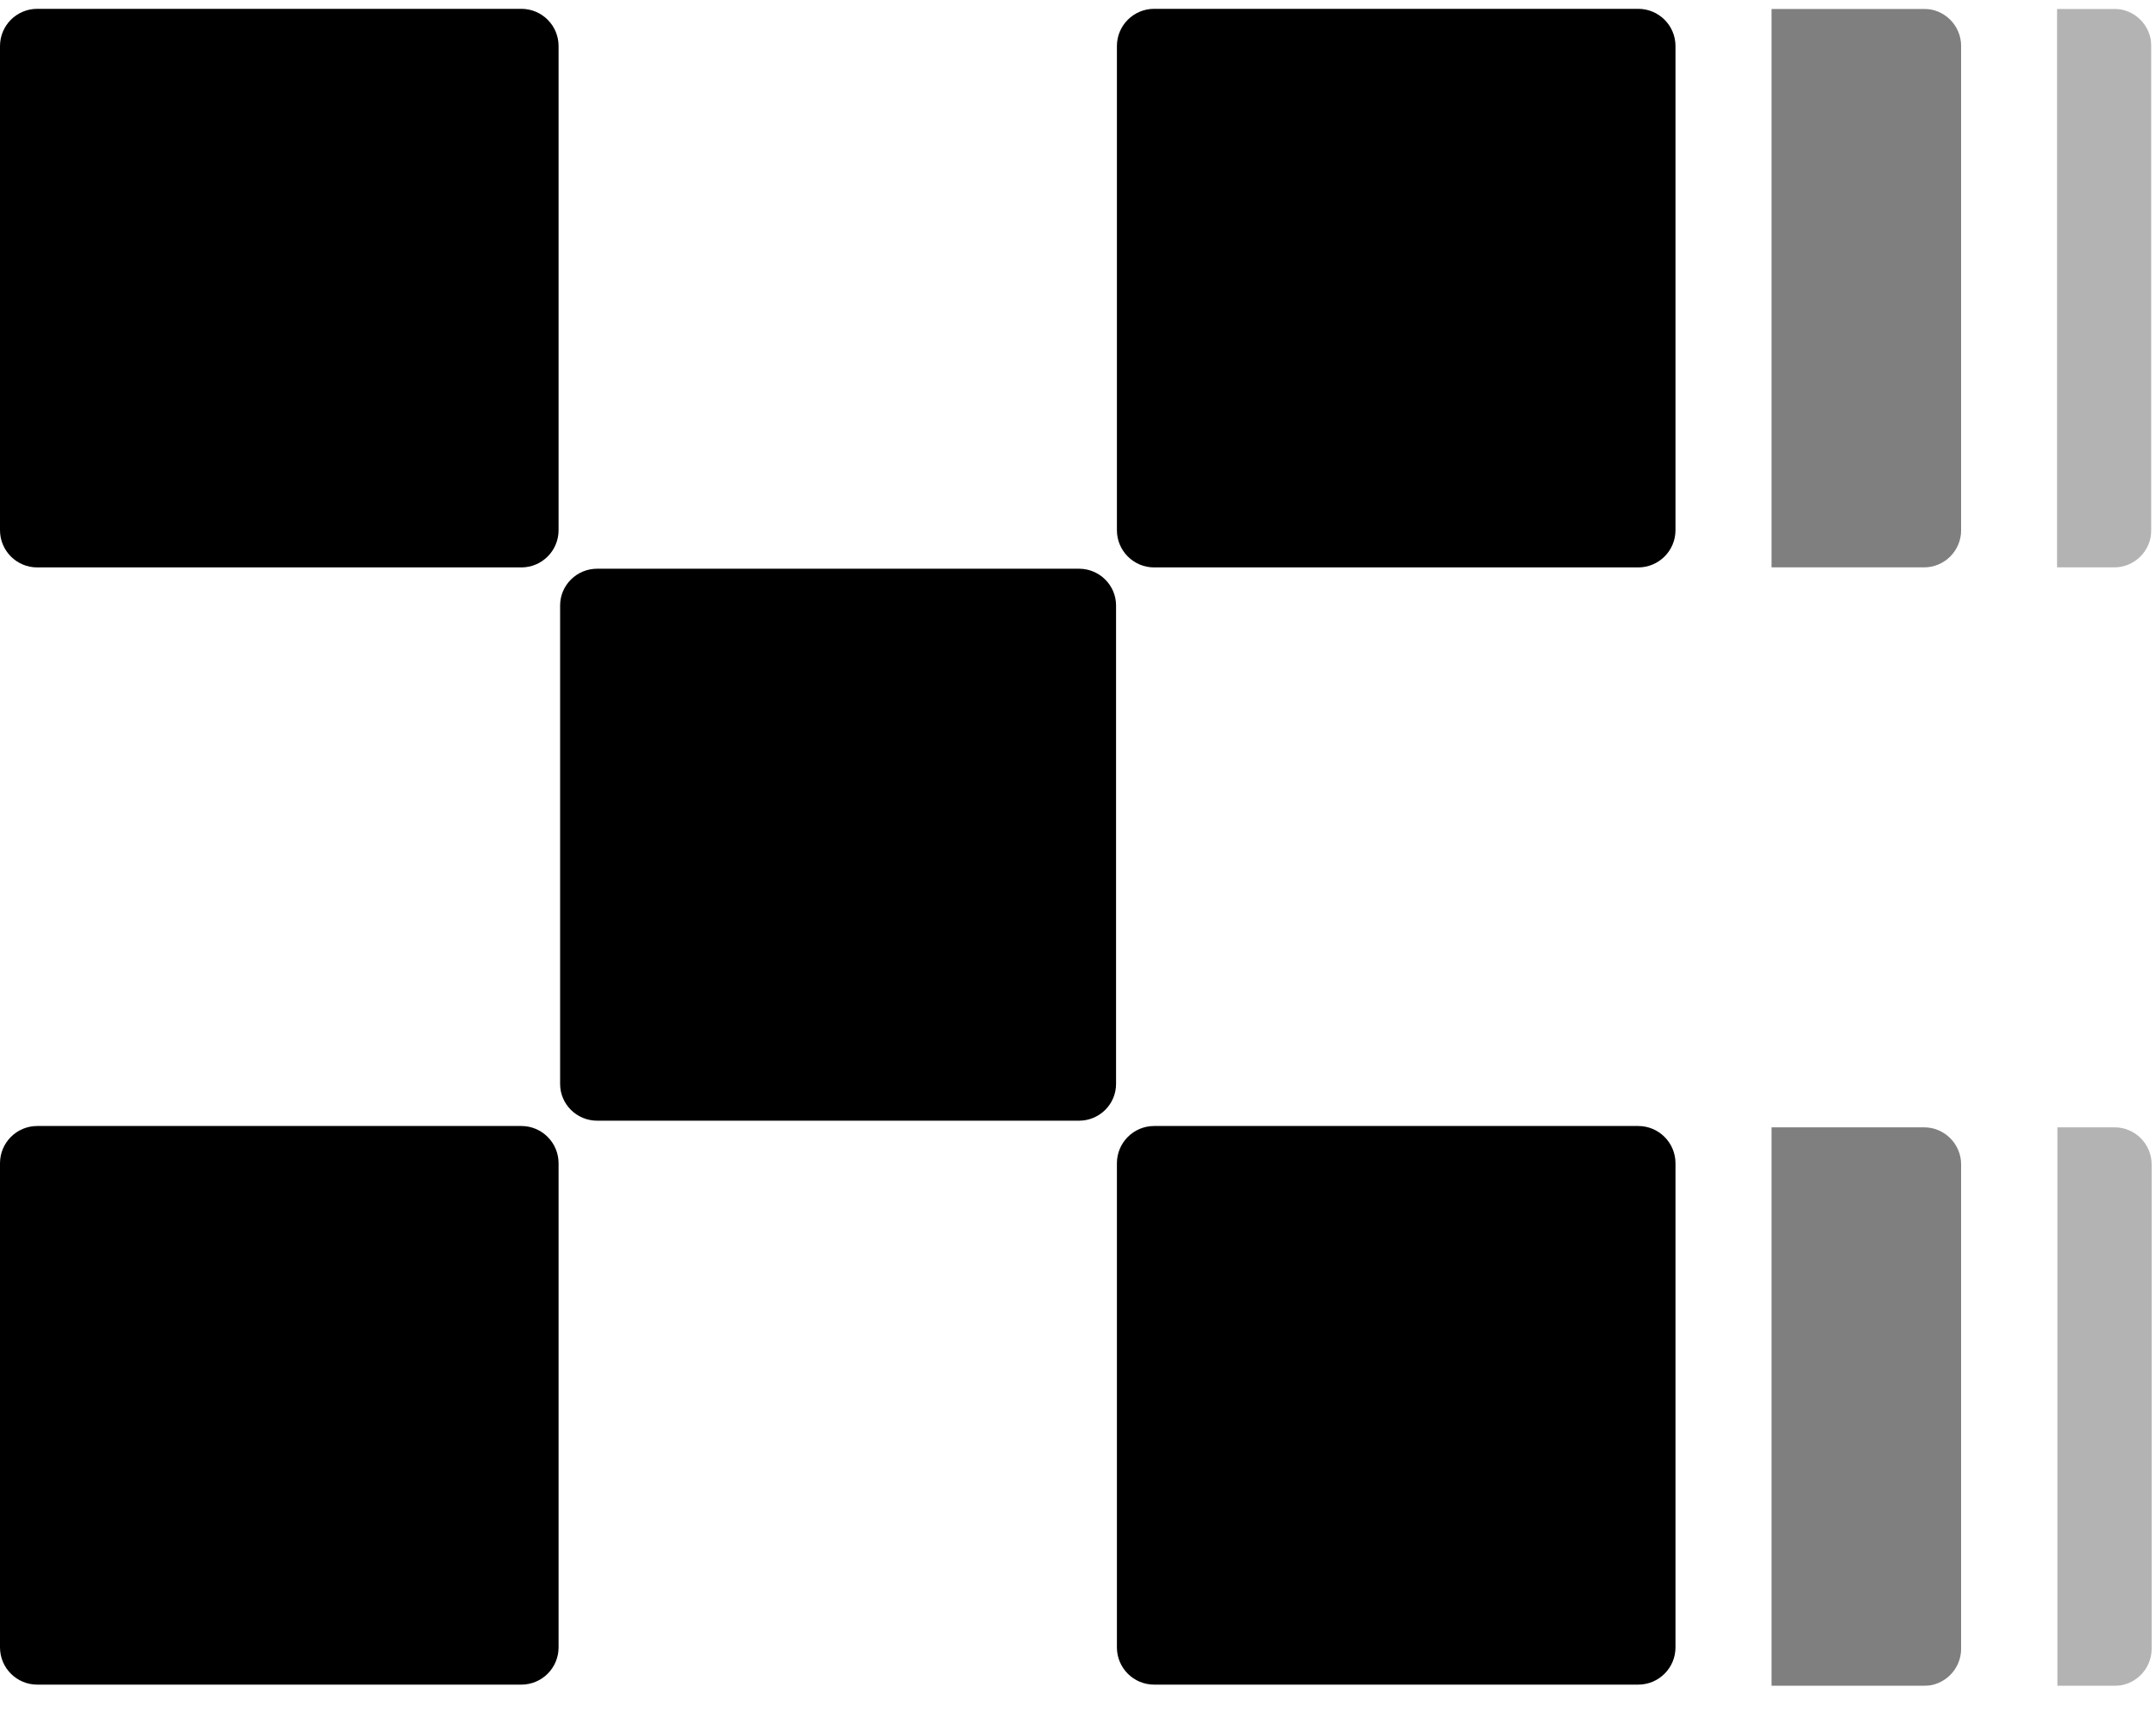
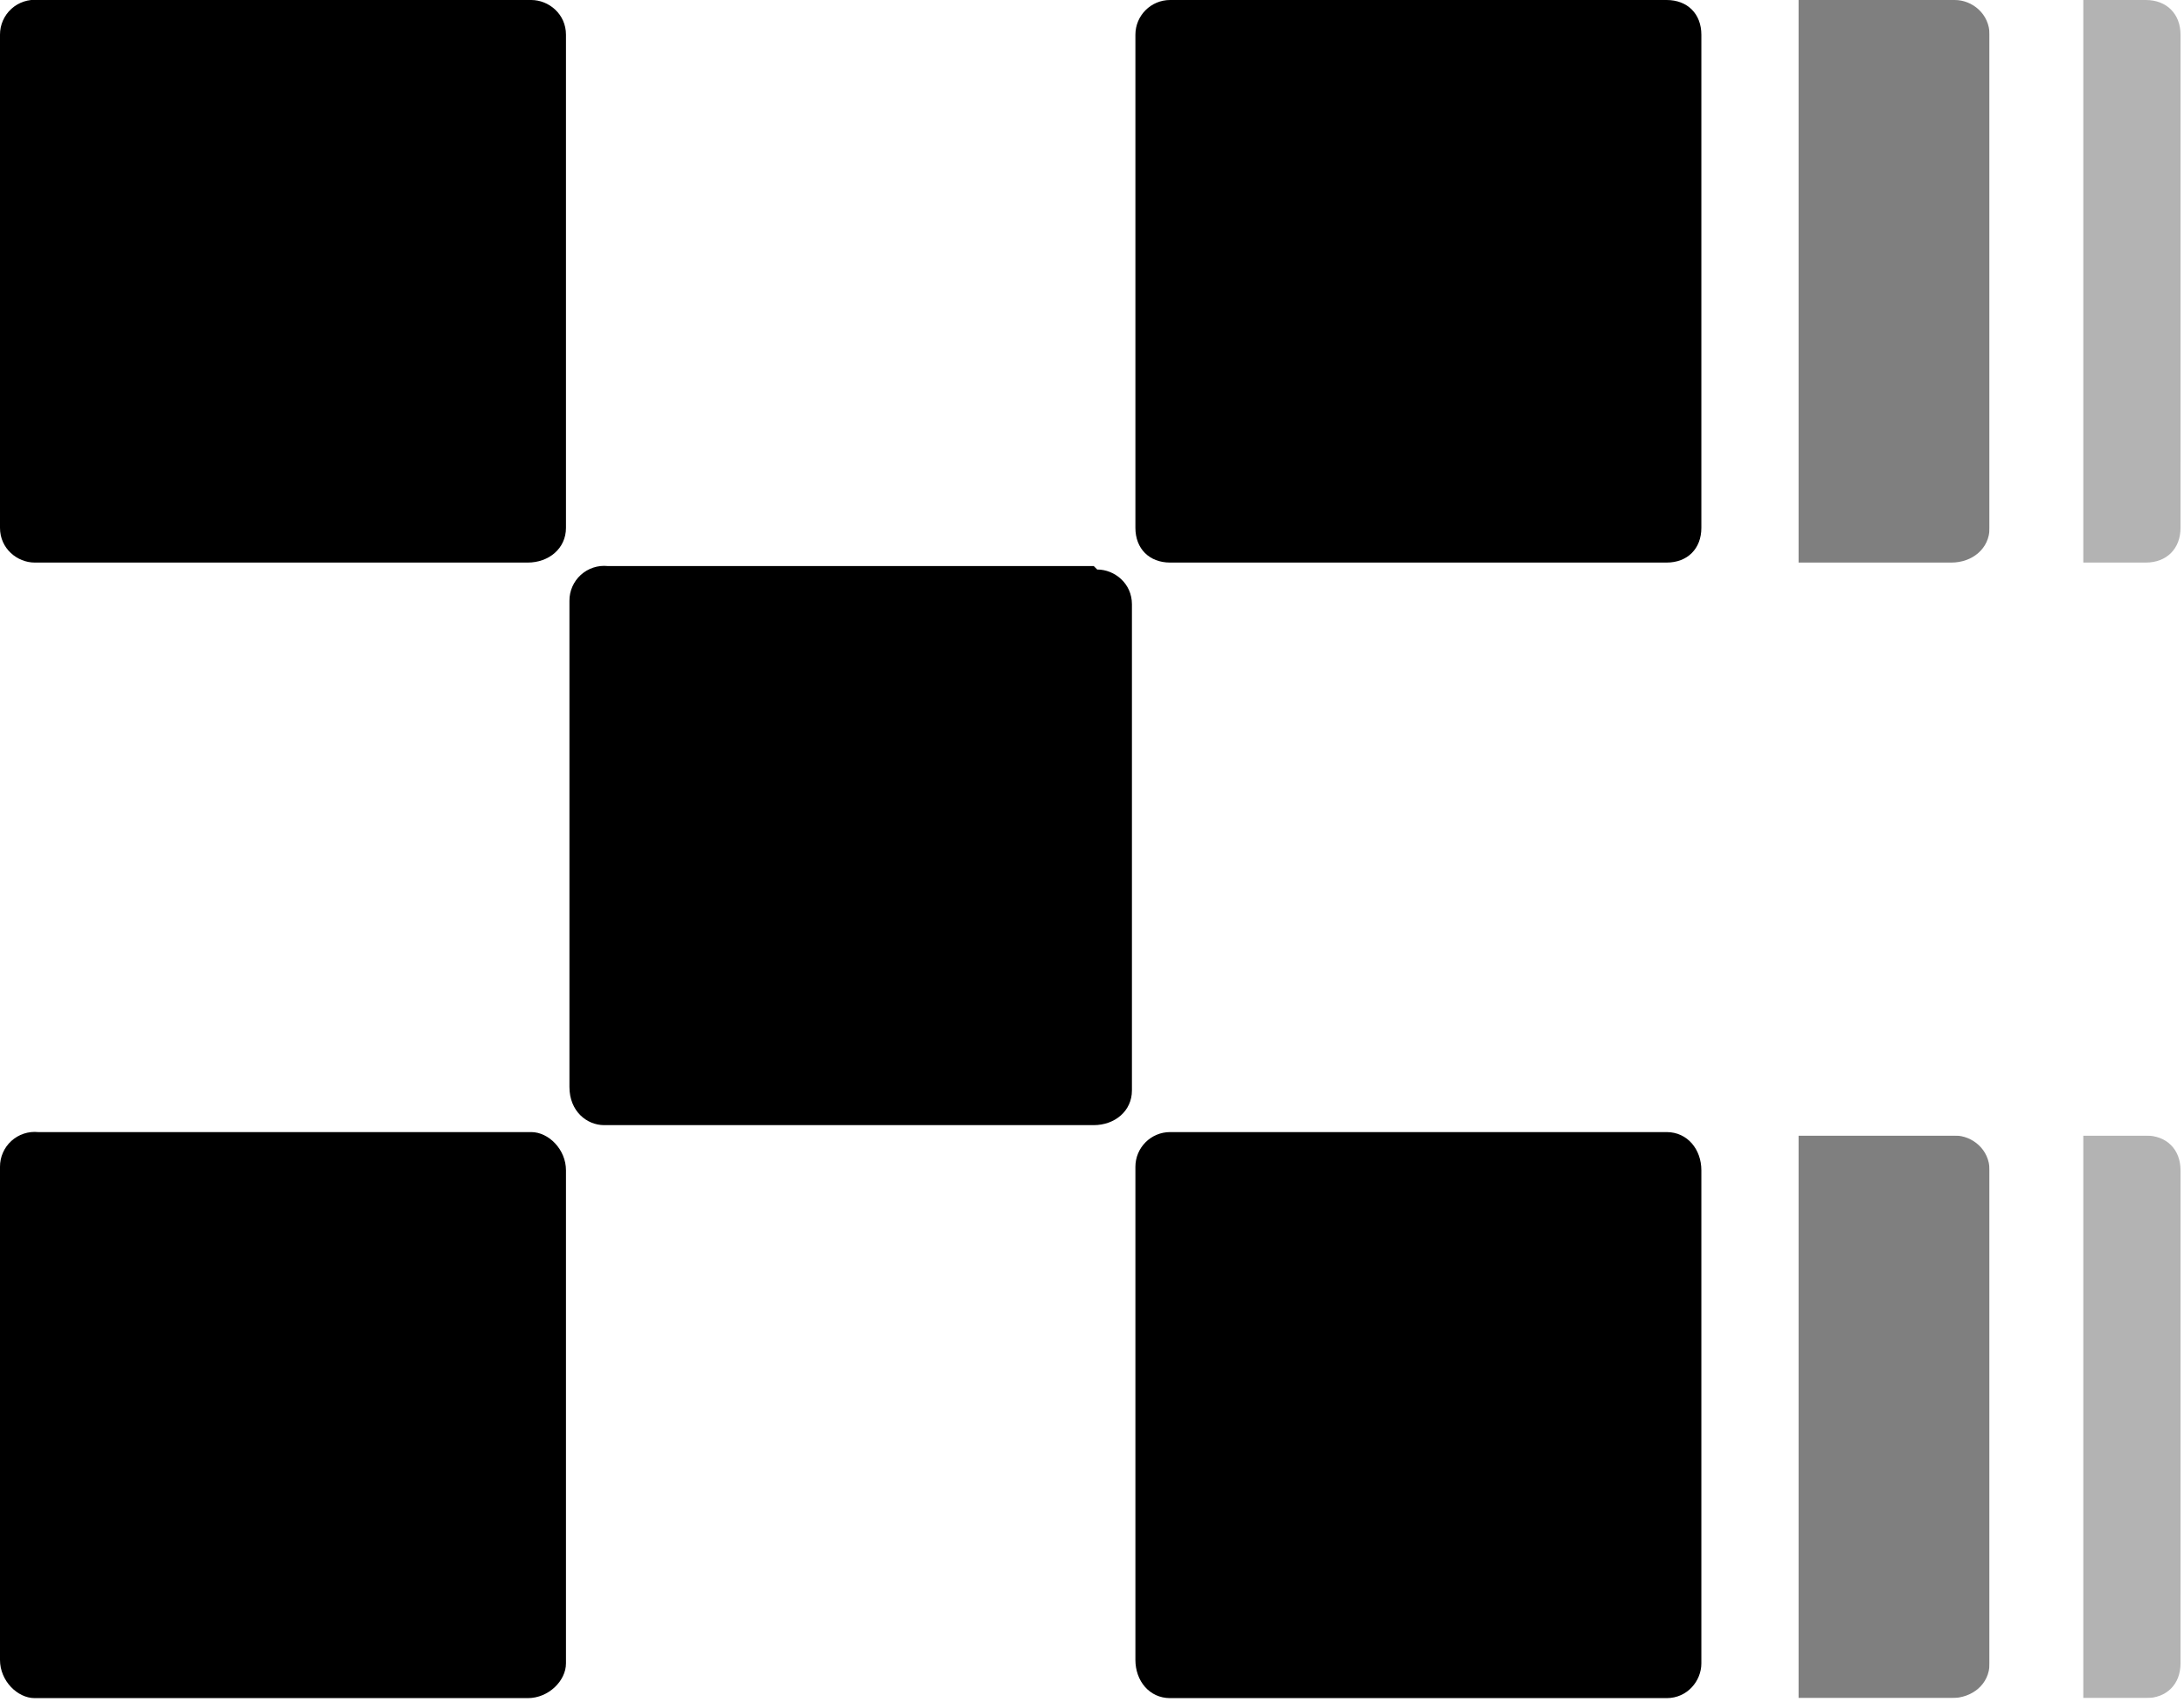
- <svg xmlns="http://www.w3.org/2000/svg" width="63" height="50" viewBox="0 0 63 50" fill="none">
-   <mask id="mask0_11375_9124" style="mask-type:alpha" maskUnits="userSpaceOnUse" x="51" y="32" width="7" height="18">
-     <rect width="5.544" height="16.322" transform="matrix(-1 0 0 1 57.3105 32.9375)" fill="black" />
+ <svg xmlns="http://www.w3.org/2000/svg" fill="none" viewBox="0 0.3 62.9 49">
+   <mask id="a" width="7" height="18" x="51" y="32" maskUnits="userSpaceOnUse" style="mask-type:alpha">
+     <path fill="#000" d="M57.3 33h-5.5v16.2h5.5z" />
  </mask>
-   <g mask="url(#mask0_11375_9124)">
-     <path d="M56.218 32.938H42.072C41.471 32.938 40.984 33.425 40.984 34.026V48.171C40.984 48.772 41.471 49.259 42.072 49.259H56.218C56.819 49.259 57.306 48.772 57.306 48.171V34.026C57.306 33.425 56.819 32.938 56.218 32.938Z" fill="black" fill-opacity="0.5" />
+   <g mask="url(#a)">
+     <path fill="#000" fill-opacity=".5" d="M56.2 33H42.1a1 1 0 0 0-1.1 1v14.2c0 .6.5 1 1 1h14.2c.6 0 1.1-.4 1.1-1V34c0-.6-.5-1-1-1Z" />
  </g>
-   <mask id="mask1_11375_9124" style="mask-type:alpha" maskUnits="userSpaceOnUse" x="51" y="0" width="7" height="17">
-     <rect width="5.544" height="16.322" transform="matrix(-1 0 0 1 57.3105 0.257812)" fill="url(#paint0_linear_11375_9124)" />
+   <mask id="c" width="7" height="17" x="51" y="0" maskUnits="userSpaceOnUse" style="mask-type:alpha">
+     <path fill="url(#b)" d="M0 0h5.5v16.3H0z" transform="matrix(-1 0 0 1 57.3 .3)" />
  </mask>
-   <g mask="url(#mask1_11375_9124)">
-     <path d="M56.218 0.258H42.072C41.471 0.258 40.984 0.745 40.984 1.346V15.491C40.984 16.092 41.471 16.579 42.072 16.579H56.218C56.819 16.579 57.306 16.092 57.306 15.491V1.346C57.306 0.745 56.819 0.258 56.218 0.258Z" fill="black" fill-opacity="0.5" />
+   <g mask="url(#c)">
+     <path fill="#000" fill-opacity=".5" d="M56.2.3H42.1a1 1 0 0 0-1.1 1v14.2c0 .6.5 1 1 1h14.2c.6 0 1.1-.4 1.1-1V1.3c0-.6-.5-1-1-1Z" />
  </g>
-   <mask id="mask2_11375_9124" style="mask-type:alpha" maskUnits="userSpaceOnUse" x="60" y="0" width="3" height="17">
-     <rect width="2.758" height="16.322" transform="matrix(-1 0 0 1 62.8672 0.257812)" fill="black" />
+   <mask id="d" width="3" height="17" x="60" y="0" maskUnits="userSpaceOnUse" style="mask-type:alpha">
+     <path fill="#000" d="M62.9.3H60v16.3h2.8z" />
  </mask>
-   <g mask="url(#mask2_11375_9124)">
-     <path d="M61.775 0.258H47.629C47.028 0.258 46.541 0.745 46.541 1.346V15.491C46.541 16.092 47.028 16.579 47.629 16.579H61.775C62.376 16.579 62.863 16.092 62.863 15.491V1.346C62.863 0.745 62.376 0.258 61.775 0.258Z" fill="black" fill-opacity="0.3" />
+   <g mask="url(#d)">
+     <path fill="#000" fill-opacity=".3" d="M61.8.3H47.6a1 1 0 0 0-1 1v14.2c0 .6.4 1 1 1h14.2c.6 0 1-.4 1-1V1.3c0-.6-.4-1-1-1Z" />
  </g>
-   <mask id="mask3_11375_9124" style="mask-type:alpha" maskUnits="userSpaceOnUse" x="60" y="32" width="3" height="18">
-     <rect width="2.758" height="16.322" transform="matrix(-1 0 0 1 62.877 32.9375)" fill="black" />
+   <mask id="e" width="3" height="18" x="60" y="32" maskUnits="userSpaceOnUse" style="mask-type:alpha">
+     <path fill="#000" d="M62.9 33H60v16.2h2.8z" />
  </mask>
-   <g mask="url(#mask3_11375_9124)">
-     <path d="M61.785 32.938H47.639C47.038 32.938 46.551 33.425 46.551 34.026V48.171C46.551 48.772 47.038 49.259 47.639 49.259H61.785C62.386 49.259 62.873 48.772 62.873 48.171V34.026C62.873 33.425 62.386 32.938 61.785 32.938Z" fill="black" fill-opacity="0.3" />
+   <g mask="url(#e)">
+     <path fill="#000" fill-opacity=".3" d="M61.8 33H47.6a1 1 0 0 0-1 1v14.2c0 .6.4 1 1 1h14.2c.6 0 1-.4 1-1V34c0-.6-.4-1-1-1Z" />
  </g>
-   <path d="M31.529 16.617H17.45C16.852 16.617 16.367 17.099 16.367 17.692V31.67C16.367 32.264 16.852 32.745 17.45 32.745H31.529C32.127 32.745 32.612 32.264 32.612 31.67V17.692C32.612 17.099 32.127 16.617 31.529 16.617Z" fill="black" />
-   <path d="M15.234 0.258H1.088C0.487 0.258 0 0.745 0 1.346V15.491C0 16.092 0.487 16.579 1.088 16.579H15.234C15.835 16.579 16.322 16.092 16.322 15.491V1.346C16.322 0.745 15.835 0.258 15.234 0.258Z" fill="black" />
-   <path d="M47.87 0.258H33.725C33.124 0.258 32.637 0.745 32.637 1.346V15.491C32.637 16.092 33.124 16.579 33.725 16.579H47.87C48.471 16.579 48.959 16.092 48.959 15.491V1.346C48.959 0.745 48.471 0.258 47.87 0.258Z" fill="black" />
-   <path d="M15.234 32.9H1.088C0.487 32.9 0 33.388 0 33.989V48.134C0 48.735 0.487 49.222 1.088 49.222H15.234C15.835 49.222 16.322 48.735 16.322 48.134V33.989C16.322 33.388 15.835 32.9 15.234 32.9Z" fill="black" />
-   <path d="M47.87 32.9H33.725C33.124 32.9 32.637 33.388 32.637 33.989V48.134C32.637 48.735 33.124 49.222 33.725 49.222H47.87C48.471 49.222 48.959 48.735 48.959 48.134V33.989C48.959 33.388 48.471 32.9 47.87 32.9Z" fill="black" />
+   <path fill="#000" d="M31.5 16.6h-14a1 1 0 0 0-1.1 1v14c0 .7.5 1.1 1 1.1h14.1c.6 0 1.1-.4 1.1-1v-14c0-.6-.5-1-1-1Z" />
+   <path fill="#000" d="M15.2.3H1.1a1 1 0 0 0-1.1 1v14.2c0 .6.5 1 1 1h14.2c.6 0 1.1-.4 1.1-1V1.3c0-.6-.5-1-1-1Z" />
+   <path fill="#000" d="M47.9.3H33.7a1 1 0 0 0-1 1v14.2c0 .6.4 1 1 1H48c.6 0 1-.4 1-1V1.3c0-.6-.4-1-1-1Z" />
+   <path fill="#000" d="M15.2 32.9H1.1a1 1 0 0 0-1.1 1v14.2c0 .6.5 1.1 1 1.1h14.2c.6 0 1.1-.5 1.1-1V34c0-.6-.5-1.1-1-1.1Z" />
+   <path fill="#000" d="M47.9 32.9H33.7a1 1 0 0 0-1 1v14.2c0 .6.4 1.1 1 1.1H48c.6 0 1-.5 1-1V34c0-.6-.4-1.1-1-1.1Z" />
  <defs>
-     <linearGradient id="paint0_linear_11375_9124" x1="6.018" y1="9.103" x2="0.056" y2="7.896" gradientUnits="userSpaceOnUse">
+     <linearGradient id="b" x1="6" x2=".1" y1="9.1" y2="7.9" gradientUnits="userSpaceOnUse">
      <stop />
-       <stop offset="1" stop-color="white" />
+       <stop offset="1" stop-color="#fff" />
    </linearGradient>
  </defs>
</svg>
